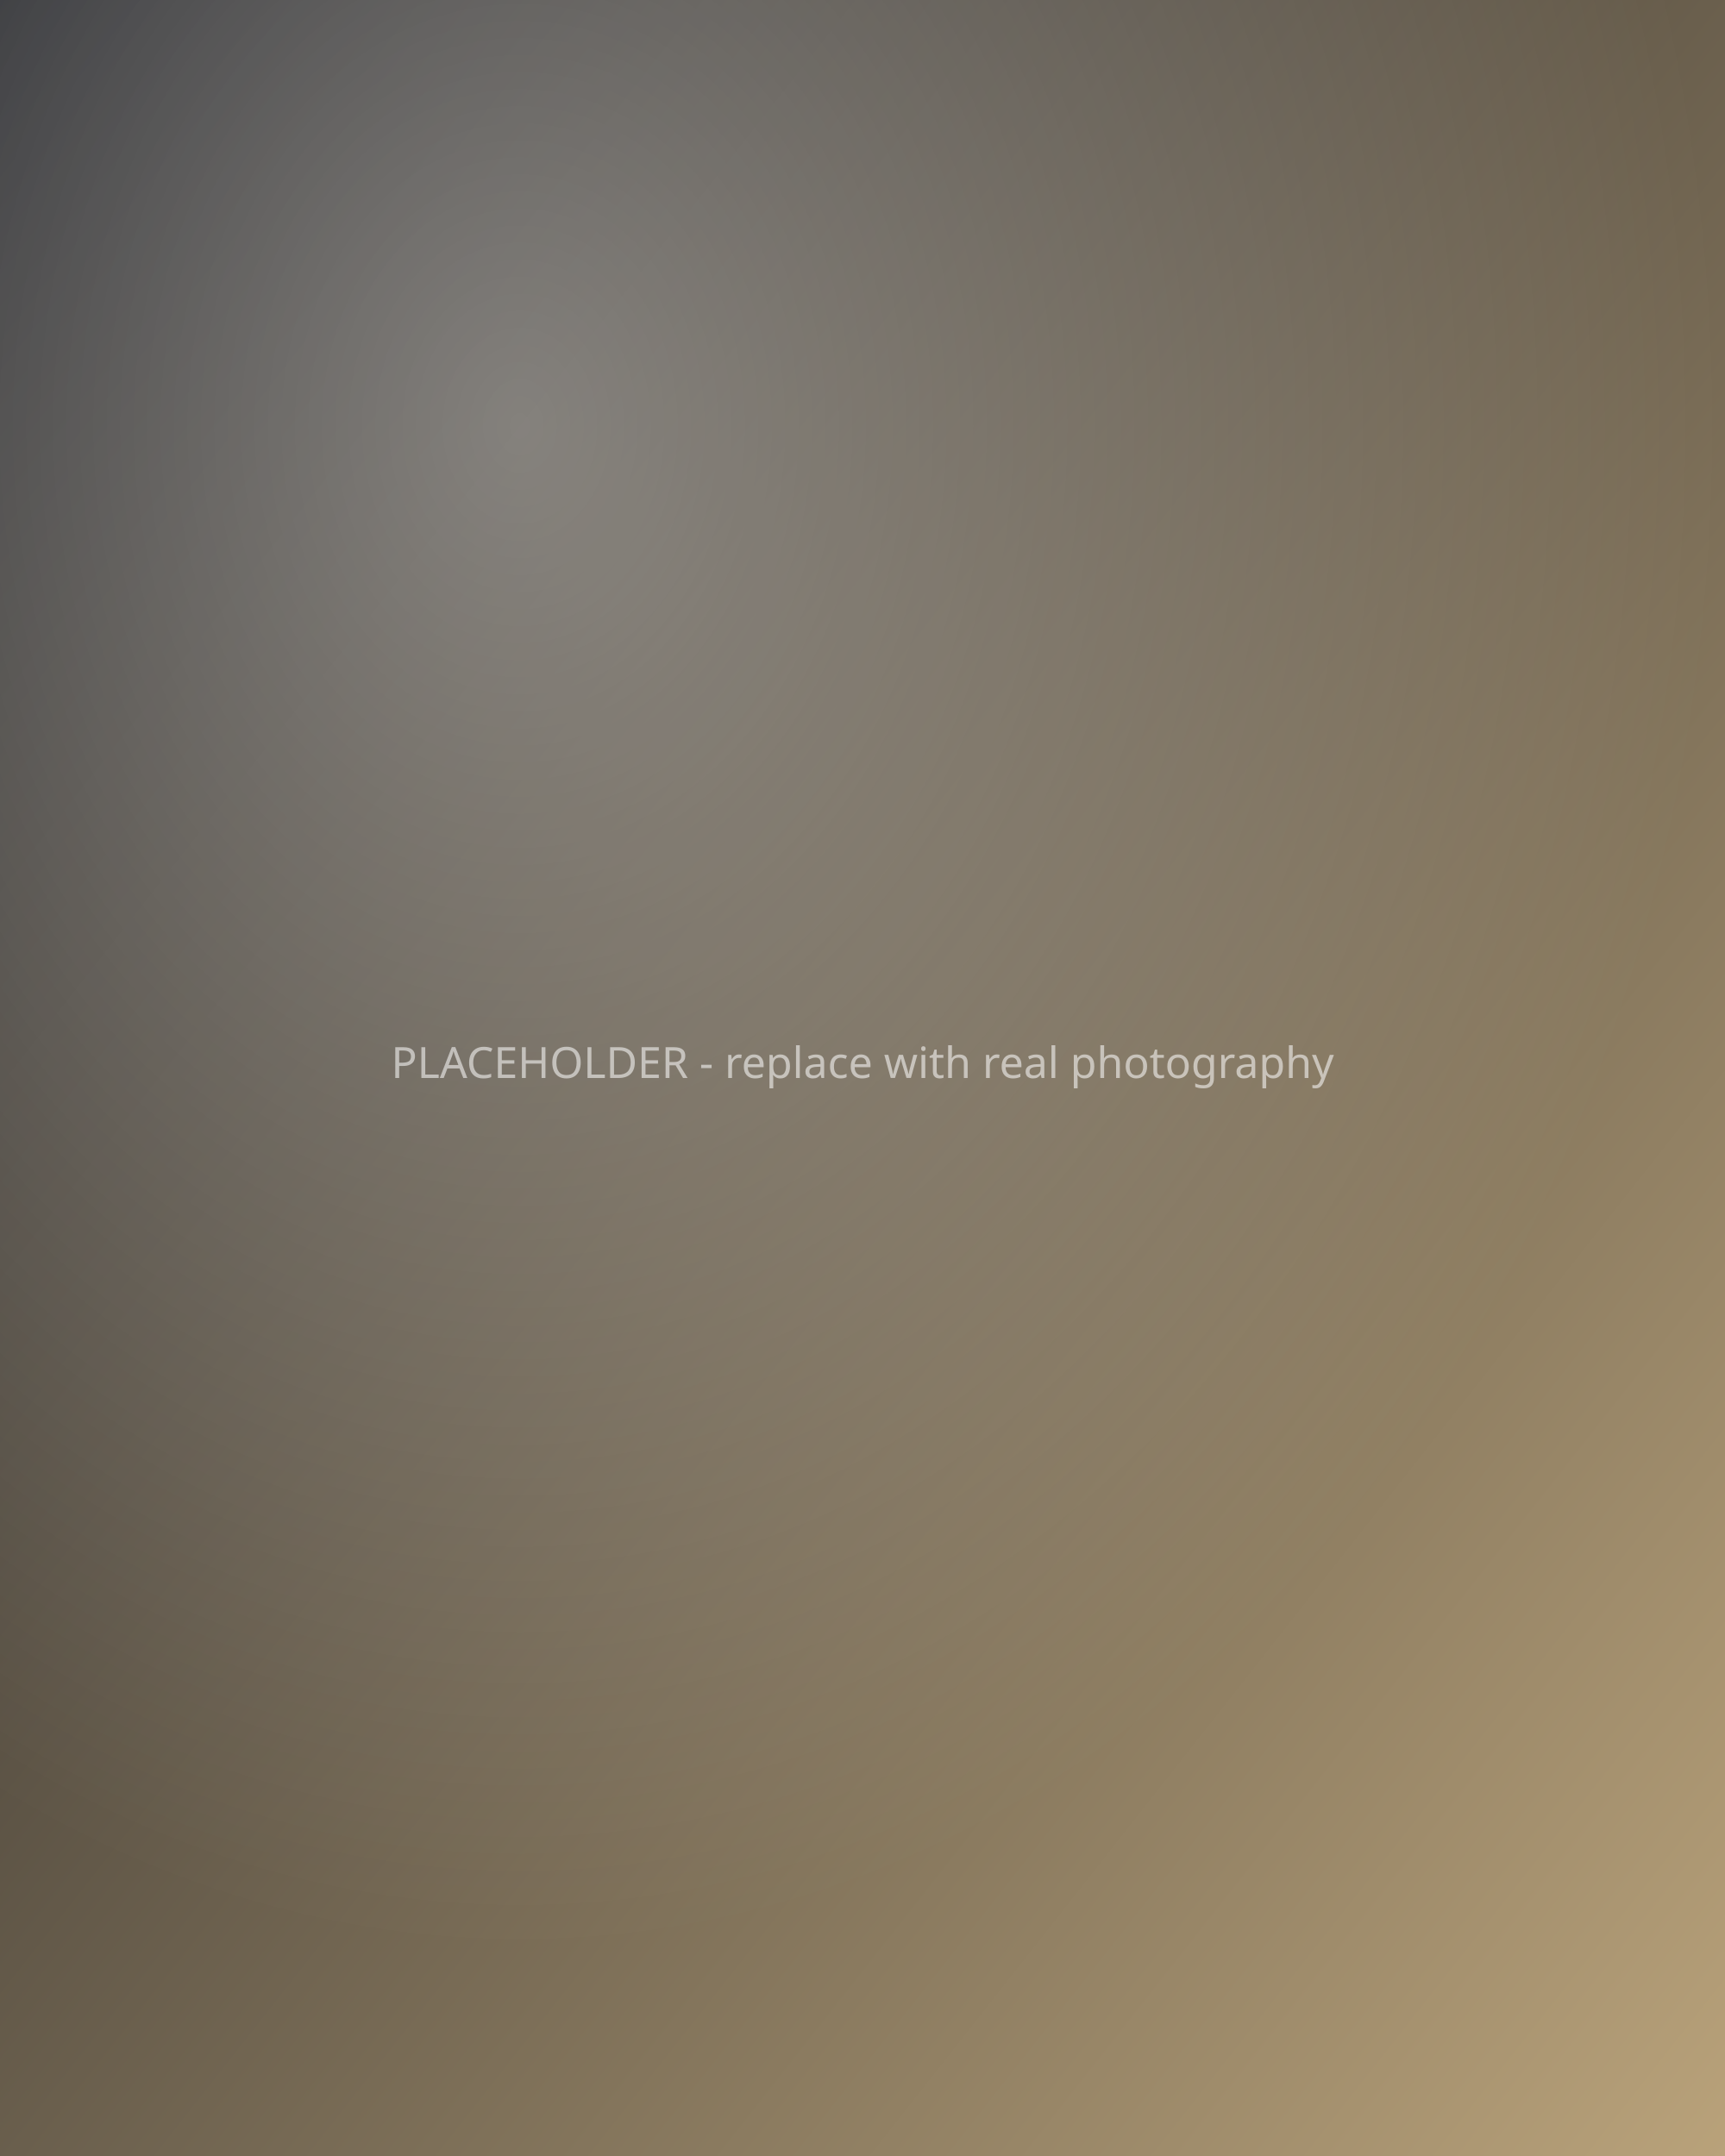
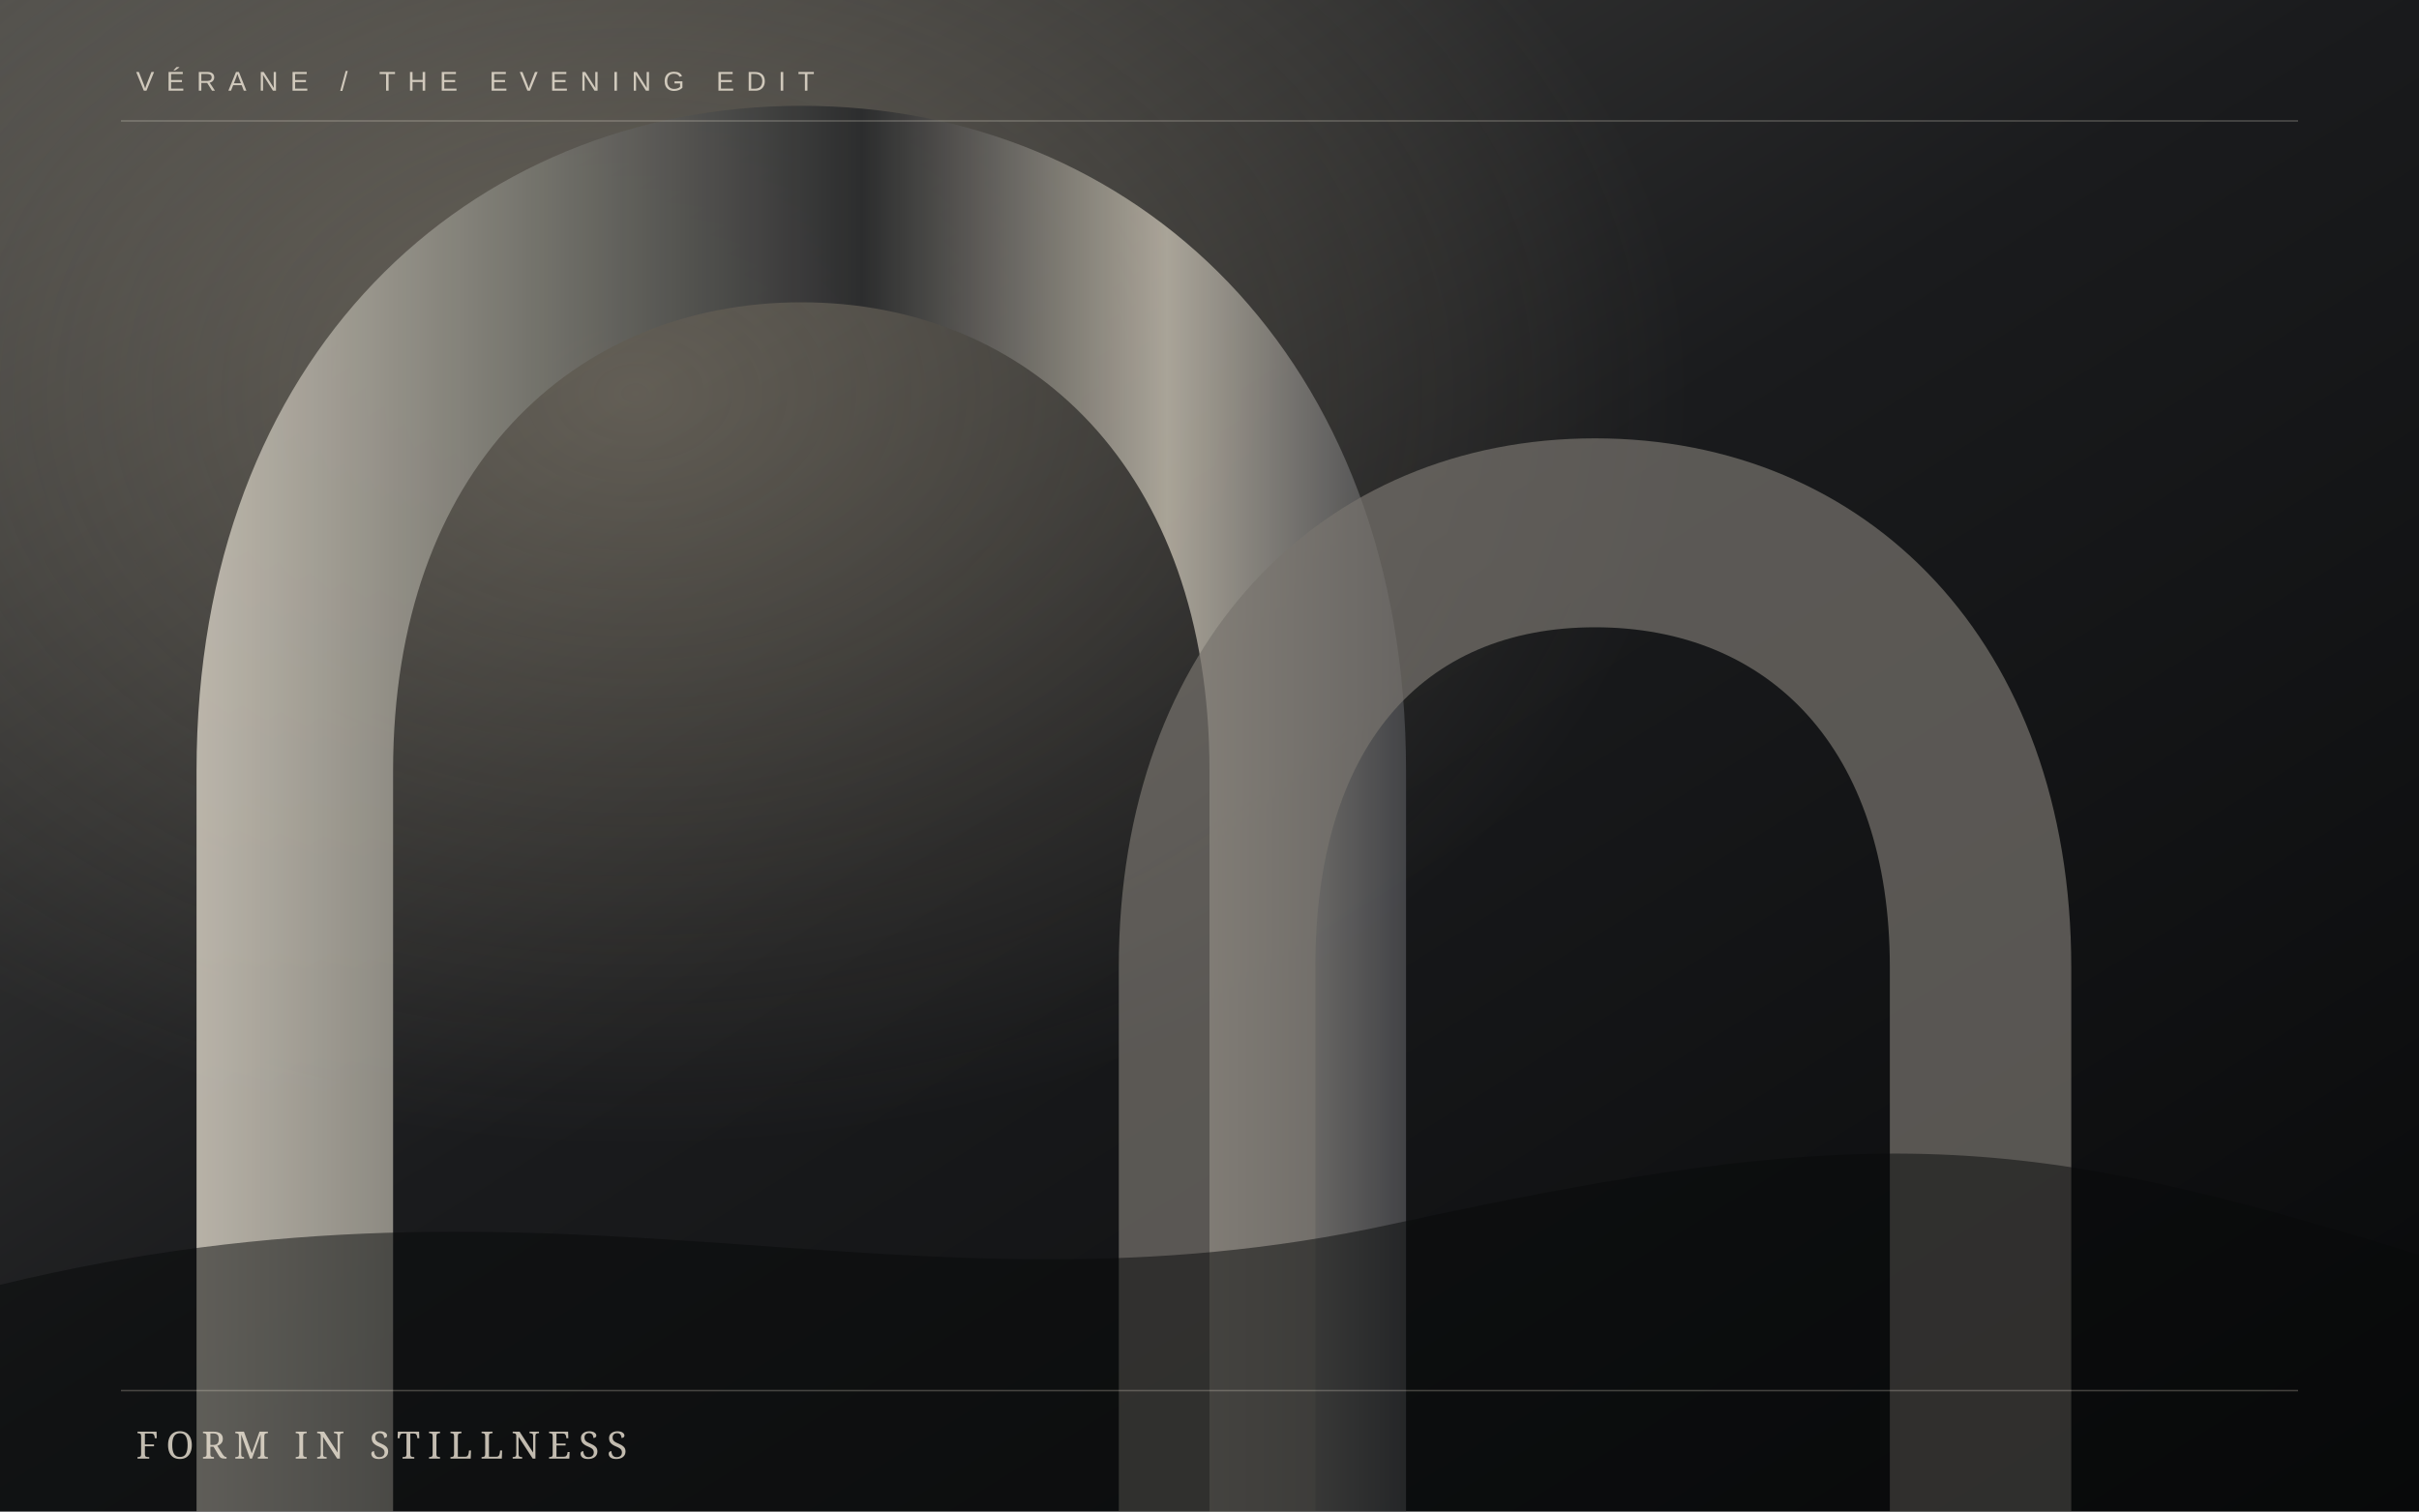
- <svg xmlns="http://www.w3.org/2000/svg" viewBox="0 0 1600 2000" preserveAspectRatio="xMidYMid slice">
+ <svg xmlns="http://www.w3.org/2000/svg" viewBox="0 0 1600 1000" preserveAspectRatio="xMidYMid slice">
  <defs>
-     <linearGradient id="g" x1="0" y1="0" x2="1" y2="1">
-       <stop offset="0" stop-color="#1b1c20" />
-       <stop offset="1" stop-color="#B9A27A" />
+     <linearGradient id="bg" x1="0" y1="0" x2="1" y2="1">
+       <stop stop-color="#4c4b48" />
+       <stop offset=".48" stop-color="#1a1b1d" />
+       <stop offset="1" stop-color="#08090a" />
    </linearGradient>
-     <radialGradient id="h" cx=".3" cy=".2" r=".7">
-       <stop offset="0" stop-color="#fff" stop-opacity=".35" />
-       <stop offset="1" stop-color="#fff" stop-opacity="0" />
+     <linearGradient id="arch" x1="0" y1="0" x2="1" y2="0">
+       <stop stop-color="#c9c3b7" />
+       <stop offset=".28" stop-color="#77766f" />
+       <stop offset=".55" stop-color="#28292b" />
+       <stop offset=".8" stop-color="#b5afa2" />
+       <stop offset="1" stop-color="#45464a" />
+     </linearGradient>
+     <radialGradient id="glow">
+       <stop stop-color="#d6c7ab" stop-opacity=".3" />
+       <stop offset="1" stop-color="#d6c7ab" stop-opacity="0" />
    </radialGradient>
  </defs>
-   <rect width="1600" height="2000" fill="url(#g)" />
-   <rect width="1600" height="2000" fill="url(#h)" />
-   <text x="800" y="1000" text-anchor="middle" font-family="sans-serif" font-size="40" fill="#fff" fill-opacity=".55">PLACEHOLDER - replace with real photography</text>
+   <rect width="1600" height="1000" fill="url(#bg)" />
+   <ellipse cx="420" cy="260" rx="700" ry="500" fill="url(#glow)" />
+   <path d="M130 1000V510C130 235 310 70 530 70S930 235 930 510V1000H800V510C800 310 680 200 530 200S260 310 260 510V1000Z" fill="url(#arch)" opacity=".9" />
+   <path d="M740 1000V640C740 425 875 290 1055 290S1370 425 1370 640V1000H1250V640C1250 495 1170 415 1055 415S870 495 870 640V1000Z" fill="#77746d" opacity=".7" />
+   <path d="M0 850C370 760 600 880 920 810S1340 750 1600 830V1000H0Z" fill="#08090a" opacity=".5" />
+   <path d="M80 80H1520M80 920H1520" stroke="#eee6d7" stroke-opacity=".25" />
+   <text x="90" y="60" fill="#eee6d7" fill-opacity=".8" font-family="Arial,sans-serif" font-size="18" letter-spacing="8">VÉRANE / THE EVENING EDIT</text>
+   <text x="90" y="965" fill="#eee6d7" fill-opacity=".8" font-family="Georgia,serif" font-size="25" letter-spacing="5">FORM IN STILLNESS</text>
</svg>
